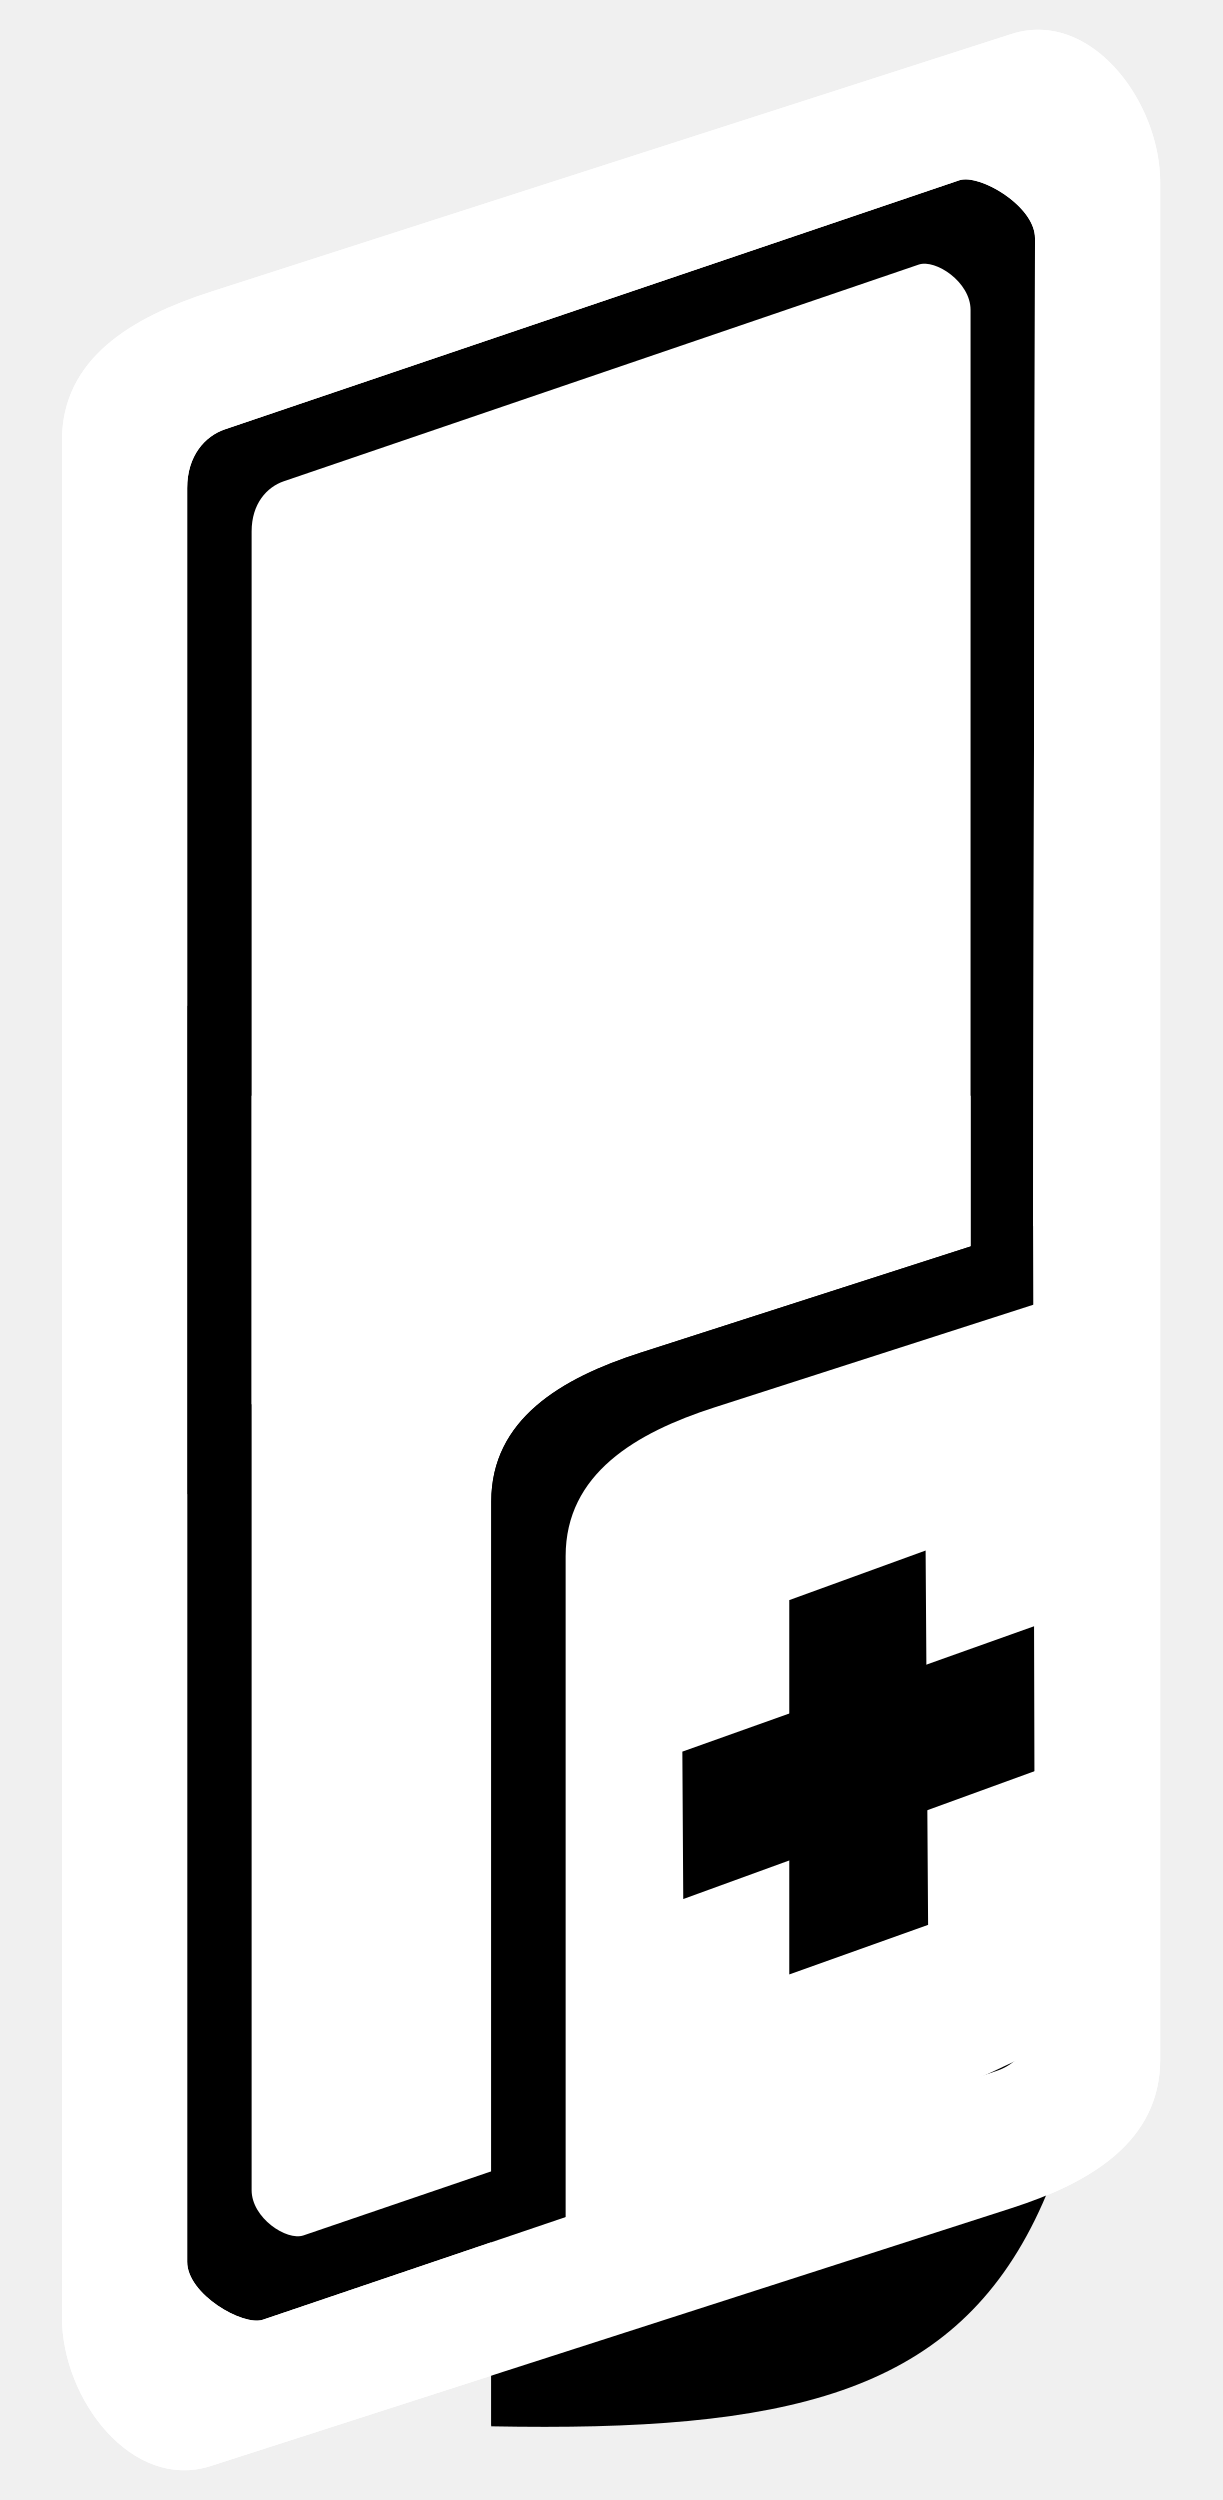
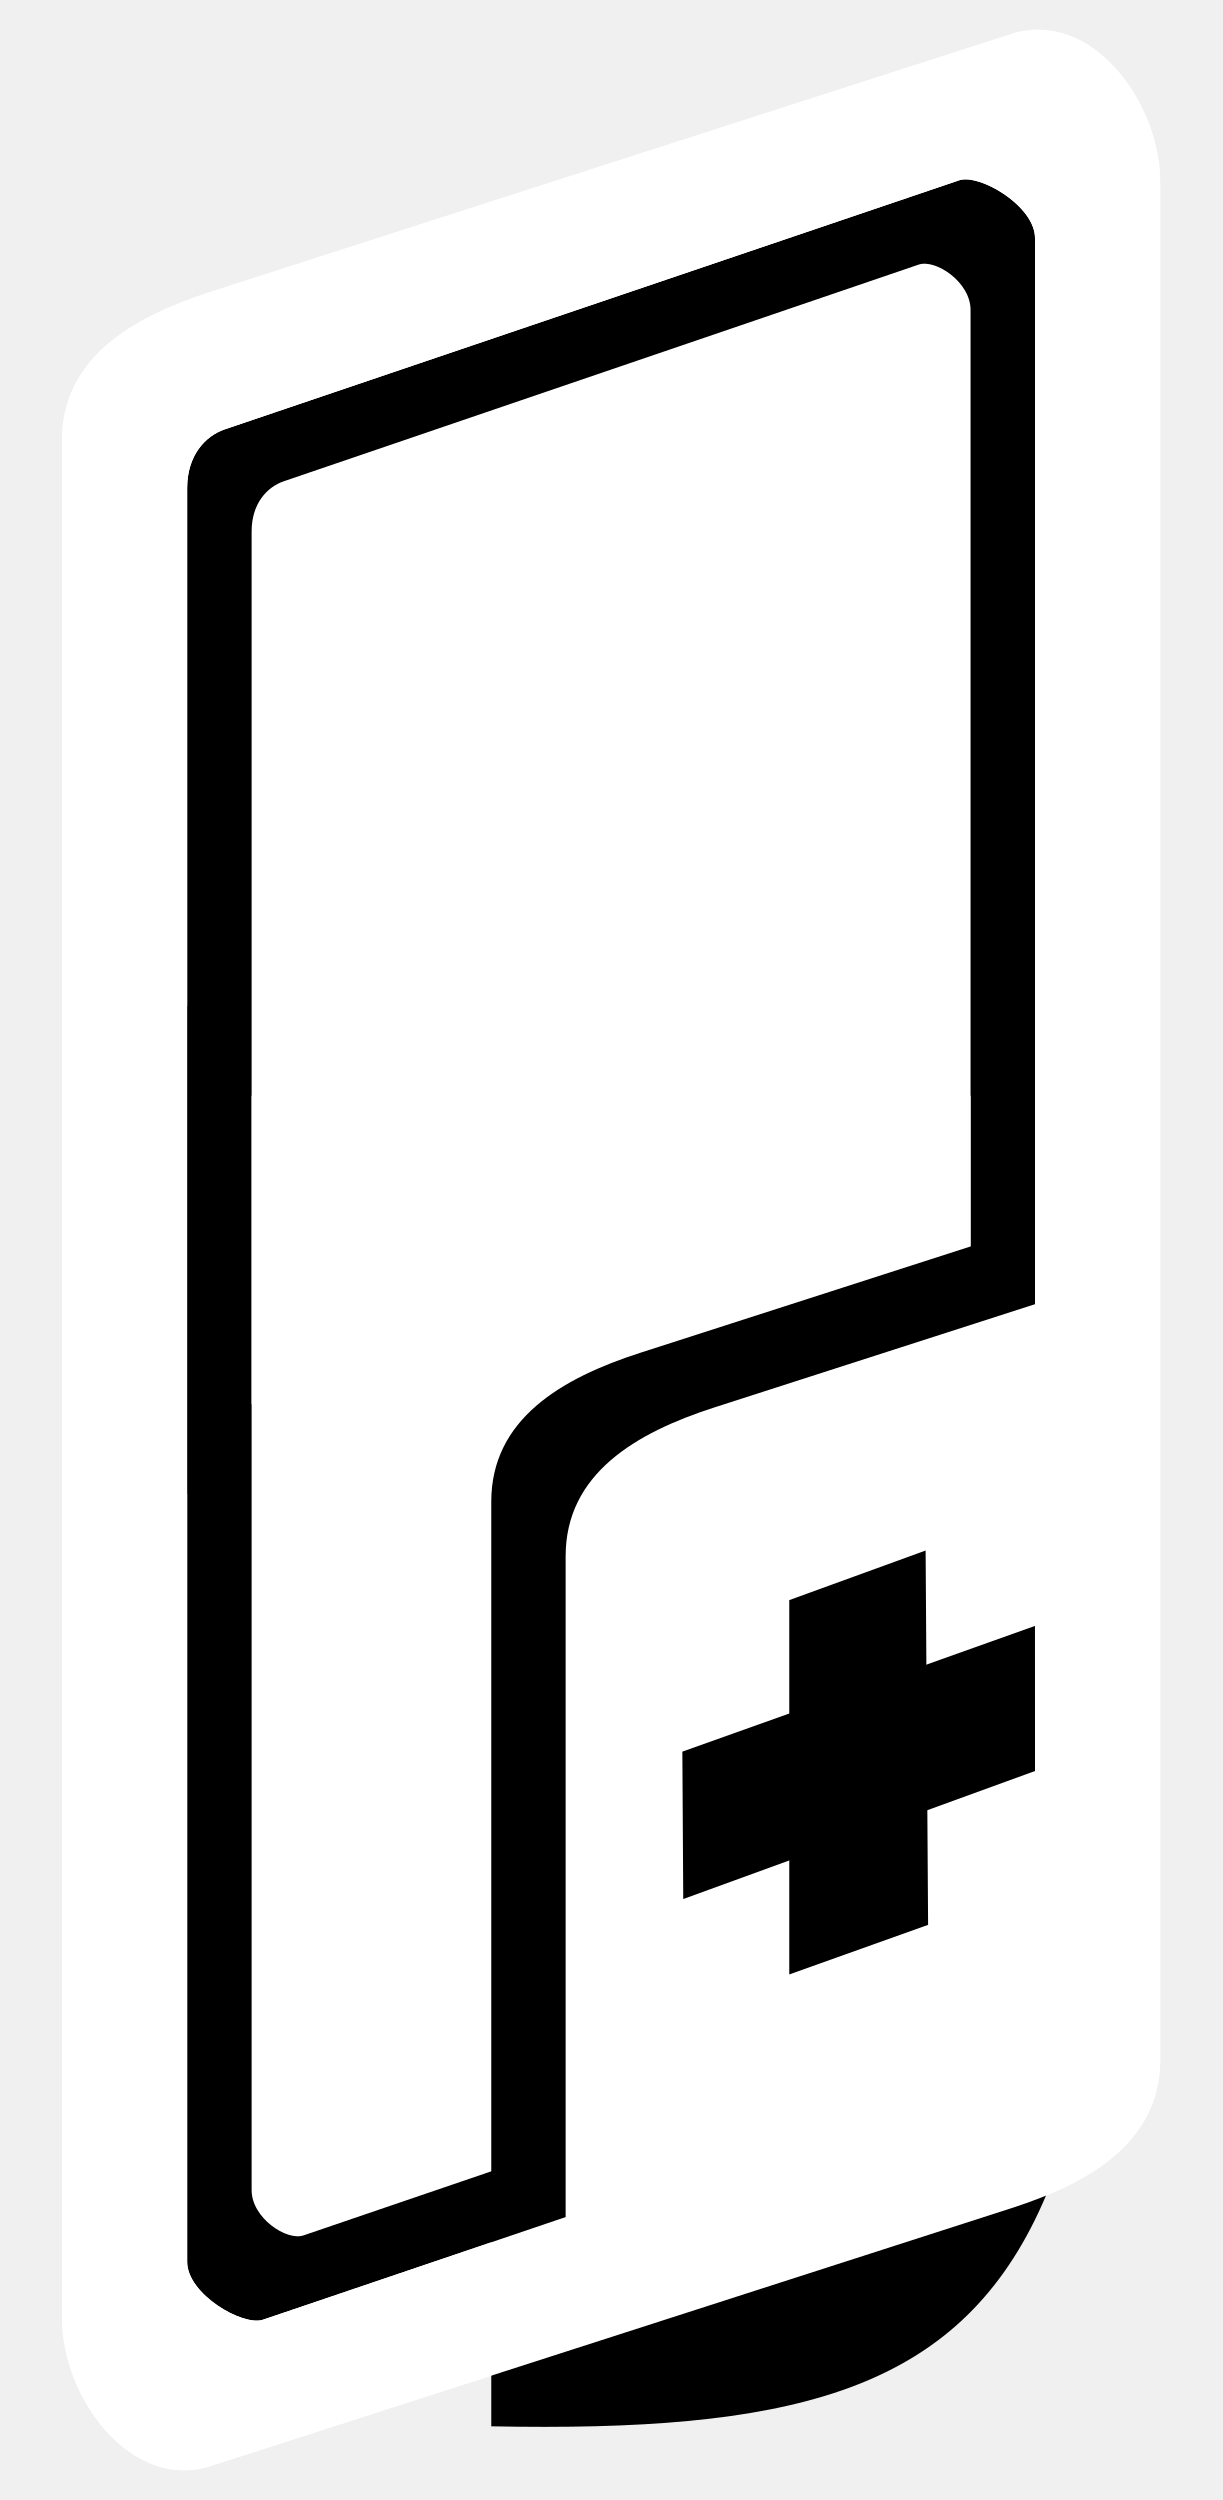
<svg xmlns="http://www.w3.org/2000/svg" width="493" height="1008.444" viewBox="0 0 493 1008.444" id="svg4166" version="1.1">
  <defs id="defs4168" />
  <g id="layer1" transform="translate(-253.5,-48.14032)">
    <path style="opacity:1;fill:#ffffff;fill-opacity:1;fill-rule:nonzero;stroke:none;stroke-width:20;stroke-linecap:round;stroke-linejoin:miter;stroke-miterlimit:4;stroke-dasharray:none;stroke-dashoffset:260;stroke-opacity:1" d="m 338.5,165.862 323,-104 c 31.64,-10.188 60,26.76 60,60 l 0,757 c 0,33.24 -28.36,49.812 -60,60 l -323,104 c -31.64,10.188 -60,-26.76 -60,-60 l 0,-757 c 0,-33.24 28.36,-49.812 60,-60 z" id="rect4419" />
    <g id="g4586" style="fill:#000000;fill-opacity:1;stroke:none;stroke-opacity:1" transform="translate(1.5,2.221965)">
-       <path id="rect4416-9" d="M 342.716,219.097 638.969,118.631 c 7.983,-2.707 30.561,10.258 30.531,23.407 L 668.5,648.626 l -341,0 0,-405.793 c 0,-13.15 7.233,-21.029 15.216,-23.736 z" style="opacity:1;fill:#000000;fill-opacity:1;fill-rule:nonzero;stroke:none;stroke-width:20;stroke-linecap:round;stroke-linejoin:miter;stroke-miterlimit:4;stroke-dasharray:none;stroke-dashoffset:260;stroke-opacity:1" />
-       <path id="rect4416-9-1" d="M 654.284,881.183 358.031,981.649 c -7.983,2.707 -30.561,-10.258 -30.531,-23.407 L 327.5,451.654 l 341,0 1,405.793 c 0.032,13.15 -7.233,21.029 -15.216,23.736 z" style="opacity:1;fill:#000000;fill-opacity:1;fill-rule:nonzero;stroke:none;stroke-width:20;stroke-linecap:round;stroke-linejoin:miter;stroke-miterlimit:4;stroke-dasharray:none;stroke-dashoffset:260;stroke-opacity:1" />
+       <path id="rect4416-9" d="M 342.716,219.097 638.969,118.631 c 7.983,-2.707 30.561,10.258 30.531,23.407 L 669.5,648.626 l -342,0 0,-405.793 c 0,-13.15 7.233,-21.029 15.216,-23.736 z" style="opacity:1;fill:#000000;fill-opacity:1;fill-rule:nonzero;stroke:none;stroke-width:20;stroke-linecap:round;stroke-linejoin:miter;stroke-miterlimit:4;stroke-dasharray:none;stroke-dashoffset:260;stroke-opacity:1" />
+       <path id="rect4416-9-1" d="M 654.284,881.183 358.031,981.649 c -7.983,2.707 -30.561,-10.258 -30.531,-23.407 L 327.5,451.654 l 342,0 1.47336791e-5,405.793 c 4.774465e-7,13.15 -7.233,21.029 -15.216,23.736 z" style="opacity:1;fill:#000000;fill-opacity:1;fill-rule:nonzero;stroke:none;stroke-width:20;stroke-linecap:round;stroke-linejoin:miter;stroke-miterlimit:4;stroke-dasharray:none;stroke-dashoffset:260;stroke-opacity:1" />
    </g>
    <g id="g4592" style="fill:#ffffff;fill-opacity:1" transform="translate(1.5,2.221965)">
      <path id="rect4416" d="M 366.479,240.048 622.576,152.651 c 6.805,-2.322 20.924,7.043 20.924,18.259 l 0,441.453 -290,0 0,-352.069 c 0,-11.216 6.174,-17.923 12.979,-20.245 z" style="opacity:1;fill:#ffffff;fill-opacity:1;fill-rule:nonzero;stroke:none;stroke-width:20;stroke-linecap:round;stroke-linejoin:miter;stroke-miterlimit:4;stroke-dasharray:none;stroke-dashoffset:260;stroke-opacity:1" />
      <path id="rect4416-3" d="M 630.521,860.233 374.424,947.63 C 367.619,949.952 353.5,940.587 353.5,929.371 l 0,-441.453 290,0 0,352.069 c 0,11.216 -6.174,17.923 -12.979,20.245 z" style="opacity:1;fill:#ffffff;fill-opacity:1;fill-rule:nonzero;stroke:none;stroke-width:20;stroke-linecap:round;stroke-linejoin:miter;stroke-miterlimit:4;stroke-dasharray:none;stroke-dashoffset:260;stroke-opacity:1" />
    </g>
-     <path style="opacity:1;fill:#000000;fill-opacity:1;fill-rule:nonzero;stroke:none;stroke-width:20;stroke-linecap:round;stroke-linejoin:miter;stroke-miterlimit:4;stroke-dasharray:none;stroke-dashoffset:260;stroke-opacity:1" d="m 511.667,593.862 191.353,-61.612 -251.353,494.612 0,-373 c 0,-33.24 28.36,-49.812 60,-60 z" id="rect4419-89" />
    <path style="opacity:1;fill:#000000;fill-opacity:1;fill-rule:nonzero;stroke:none;stroke-width:20;stroke-linecap:round;stroke-linejoin:miter;stroke-miterlimit:4;stroke-dasharray:none;stroke-dashoffset:260;stroke-opacity:1" d="m 511.667,593.862 191.353,-61.612 c 11.701,432.847 -13.446,499.264 -251.353,494.612 l 0,-373 c 0,-33.24 28.36,-49.812 60,-60 z" id="rect4419-89-55" />
-     <path style="opacity:1;fill:#ffffff;fill-opacity:1;fill-rule:nonzero;stroke:none;stroke-width:20;stroke-linecap:round;stroke-linejoin:miter;stroke-miterlimit:4;stroke-dasharray:none;stroke-dashoffset:260;stroke-opacity:1" d="m 541.667,615.862 148.937,-47.955 12.063,292.955 -221,104 0,-289 c 0,-33.24 28.36,-49.812 60,-60 z" id="rect4419-89-5" />
+     <path style="opacity:1;fill:#ffffff;fill-opacity:1;fill-rule:nonzero;stroke:none;stroke-width:20;stroke-linecap:round;stroke-linejoin:miter;stroke-miterlimit:4;stroke-dasharray:none;stroke-dashoffset:260;stroke-opacity:1" d="M 541.667,615.862 690.604,567.907 721.5,878.862 l -239.833,86 0,-289 c 0,-33.24 28.36,-49.812 60,-60 z" id="rect4419-89-5" />
    <g id="g4685" transform="translate(-0.3793852,2.221965)" style="fill:#000000;fill-opacity:1">
      <path id="path4647" d="m 572.253,842.362 56,-20 -1,-151 -55,20 z" style="opacity:1;fill:#000000;fill-opacity:1;fill-rule:nonzero;stroke:none;stroke-width:20;stroke-linecap:round;stroke-linejoin:miter;stroke-miterlimit:4;stroke-dasharray:none;stroke-dashoffset:260;stroke-opacity:1" />
      <path id="path4647-6" d="m 529.486,811.947 -0.359,-59.463 142.236,-50.705 0.017,58.523 z" style="opacity:1;fill:#000000;fill-opacity:1;fill-rule:nonzero;stroke:none;stroke-width:20;stroke-linecap:round;stroke-linejoin:miter;stroke-miterlimit:4;stroke-dasharray:none;stroke-dashoffset:260;stroke-opacity:1" />
    </g>
-     <path style="opacity:1;fill:#ffffff;fill-opacity:1;fill-rule:nonzero;stroke:none;stroke-width:20;stroke-linecap:round;stroke-linejoin:miter;stroke-miterlimit:4;stroke-dasharray:none;stroke-dashoffset:260;stroke-opacity:1" d="m 671.73,60.145 c -3.349,0.053 -6.77,0.603 -10.23,1.717 L 338.5,165.861 c -31.64,10.188 -60,26.76 -60,60 l 0,757 c 0,33.24 28.36,70.188 60,60 L 661.5,938.861 c 31.64,-10.188 60,-26.76 60,-60 l 0,-757 c 0,-29.604 -22.496,-62.149 -49.77,-61.717 z m -28.662,60.348 c 9.418,0.086 27.959,11.851 27.932,23.768 l -0.783,397.221 0.783,318.188 c 0.032,13.15 -7.234,21.029 -15.217,23.736 l -296.252,100.465 c -7.983,2.707 -30.561,-10.257 -30.531,-23.406 l 0,-309.615 0,-196.973 0,-208.82 c 0,-13.15 7.234,-21.029 15.217,-23.736 l 296.252,-100.467 c 0.748,-0.254 1.625,-0.368 2.6,-0.359 z" id="rect4419-6" />
+     <path style="opacity:1;fill:#ffffff;fill-opacity:1;fill-rule:nonzero;stroke:none;stroke-width:20;stroke-linecap:round;stroke-linejoin:miter;stroke-miterlimit:4;stroke-dasharray:none;stroke-dashoffset:260;stroke-opacity:1" d="m 671.73,60.145 c -3.349,0.053 -6.77,0.603 -10.23,1.717 l -323,104 c -31.64,10.188 -60,26.76 -60,60 l 0,757 c 0,33.24 28.36,70.188 60,60 L 661.5,938.861 c 31.64,-10.188 60,-26.76 60,-60 l 0,-757 c 0,-29.604 -22.496,-62.149 -49.77,-61.717 z m -28.662,60.348 c 9.418,0.086 27.959,11.851 27.932,23.768 l 0,715.408 c 0.032,13.15 -7.234,21.029 -15.217,23.736 l -296.252,100.465 c -7.983,2.707 -30.561,-10.257 -30.531,-23.406 l 0,-715.408 c 0,-13.15 7.234,-21.029 15.217,-23.736 l 296.252,-100.467 c 0.748,-0.254 1.625,-0.368 2.6,-0.359 z" id="rect4419-6" />
  </g>
</svg>
